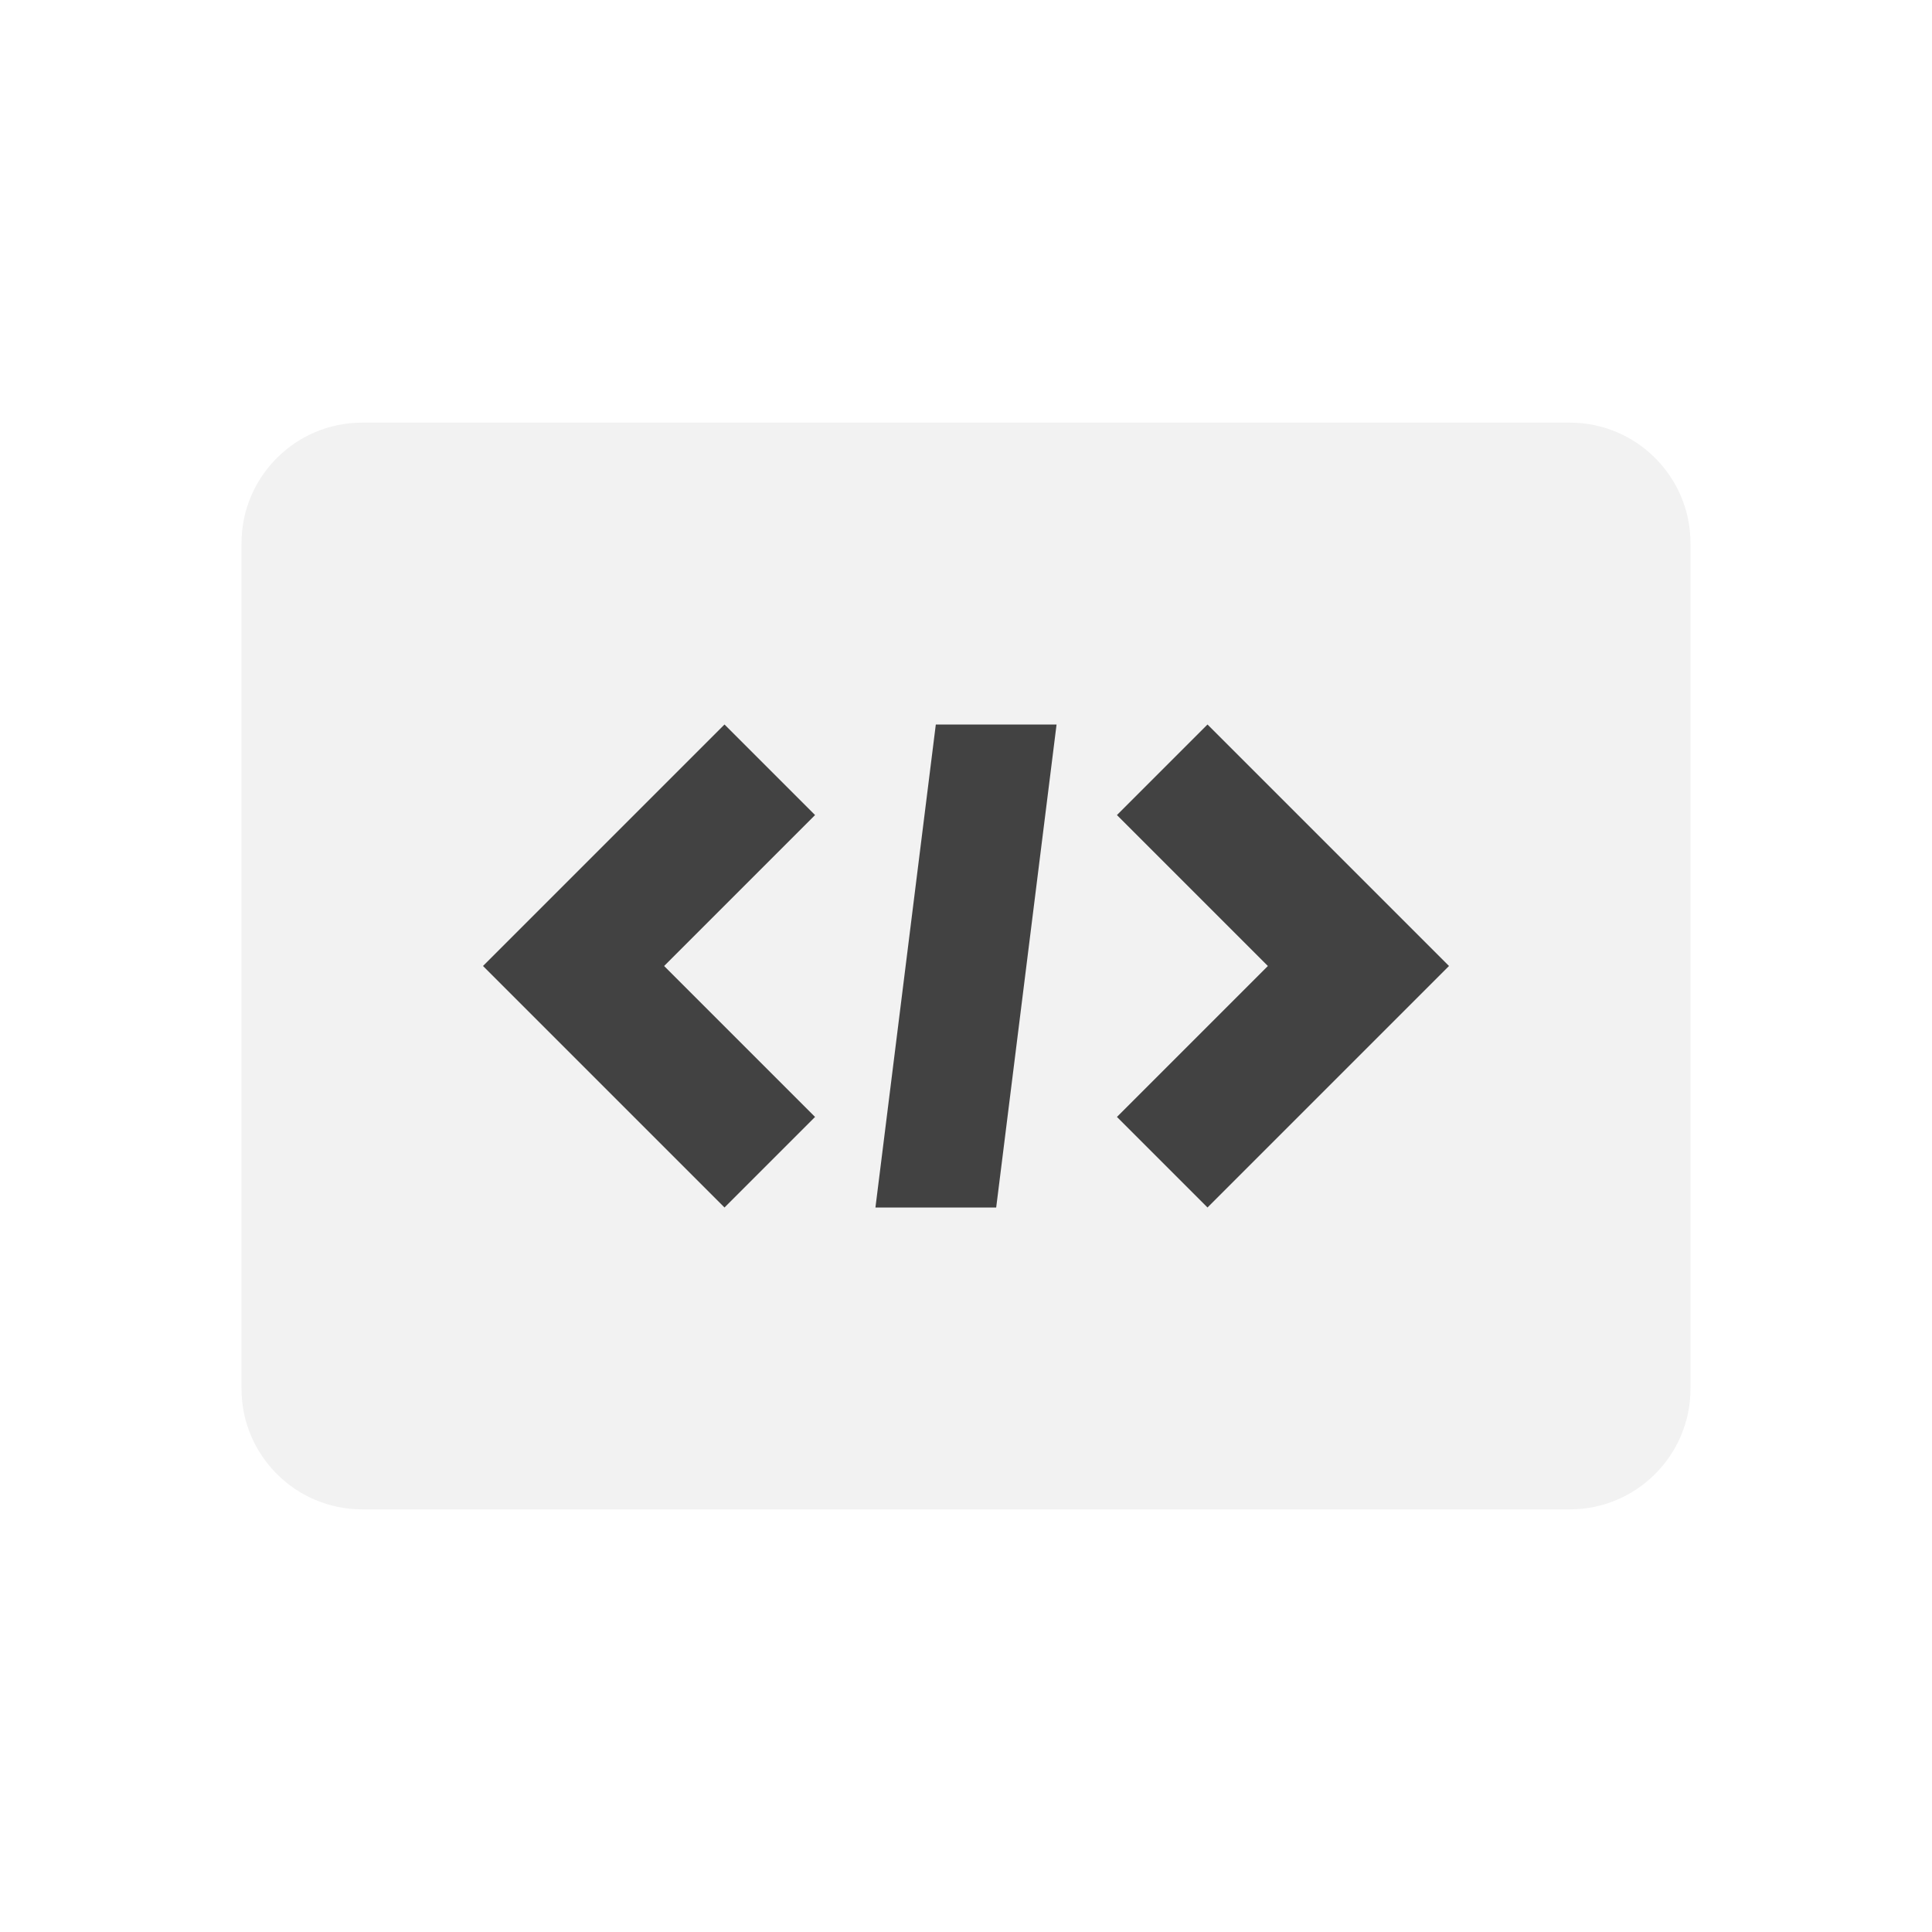
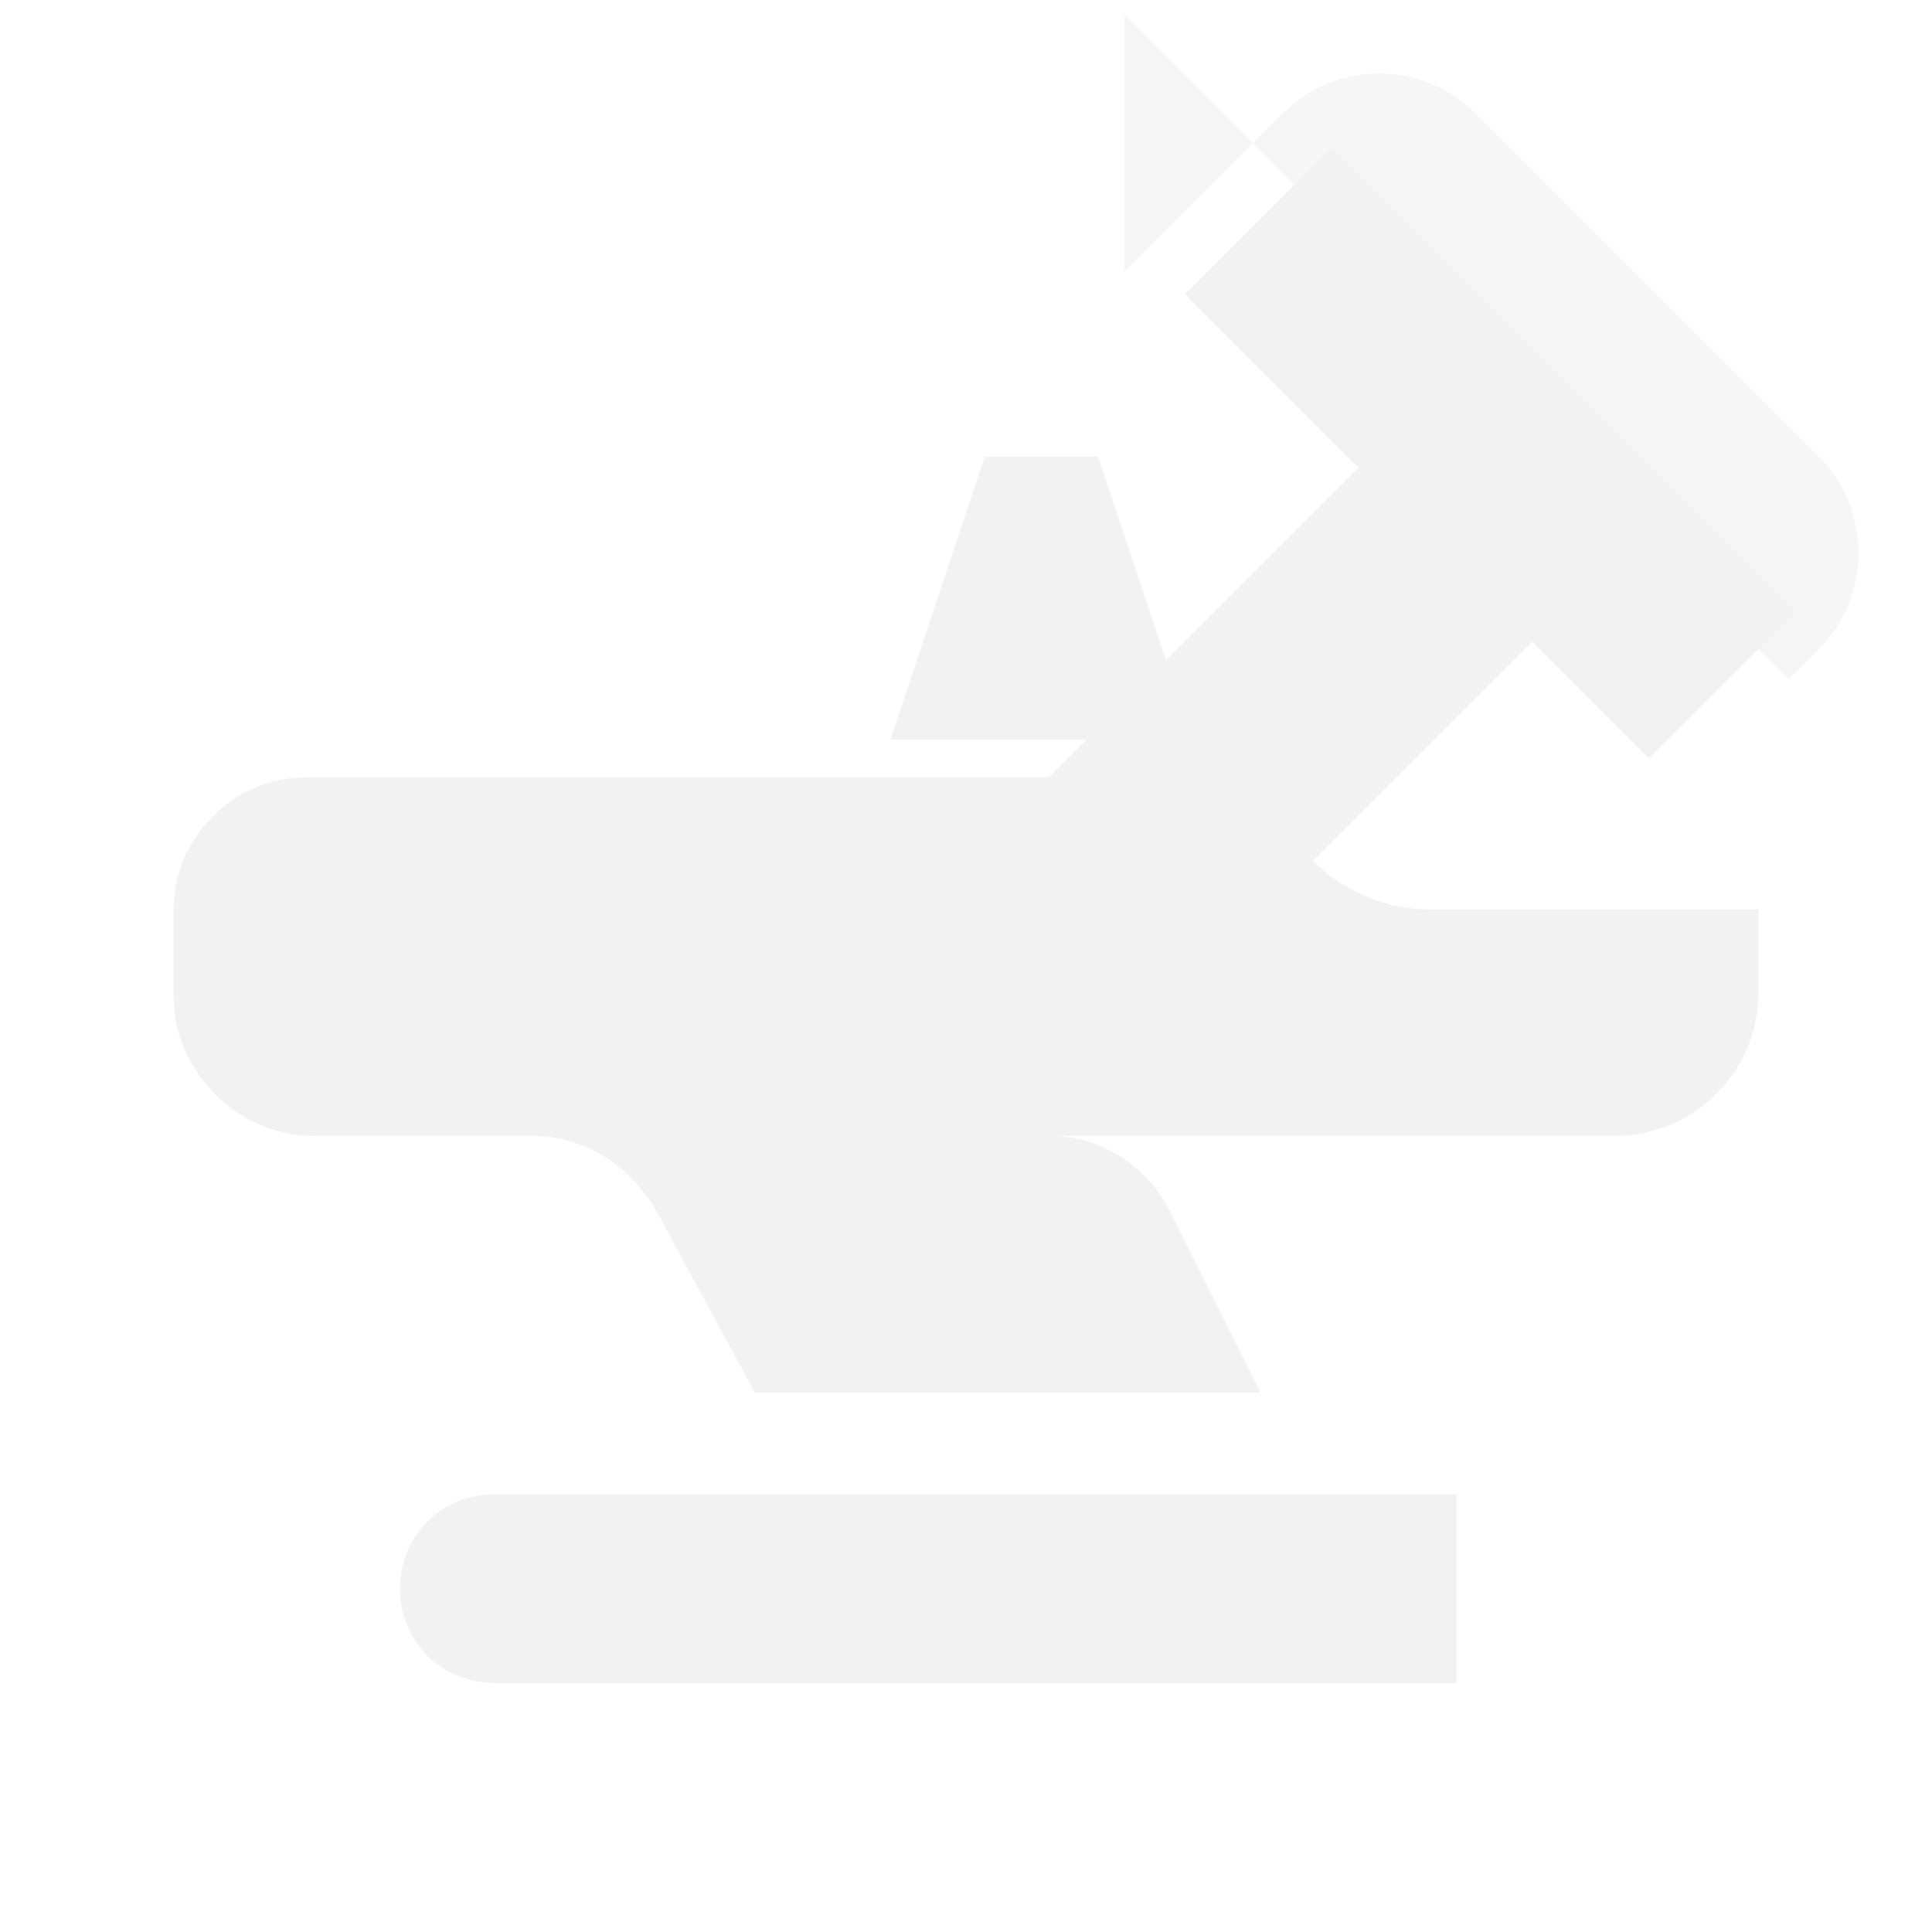
- <svg xmlns="http://www.w3.org/2000/svg" viewBox="0 0 64 64" role="img" aria-label="CodeForge">
-   <path fill="#f2f2f2" d="M12 14h40a4 4 0 0 1 4 4v28a4 4 0 0 1-4 4H12a4 4 0 0 1-4-4V18a4 4 0 0 1 4-4Z" />
-   <path fill="#424242" d="m24 24-8 8 8 8 3-3-5-5 5-5-3-3Zm16 0-3 3 5 5-5 5 3 3 8-8-8-8Zm-5 0h-4l-2 16h4l2-16Z" />
+ <svg xmlns="http://www.w3.org/2000/svg" viewBox="6.4 6.4 51.2 51.2" role="img" aria-label="CodeForge anvil and hammer">
+   <path fill="#f2f2f2" d="M31.5 36.5h17.7c2.1 0 3.8-1.7 3.8-3.8v-2.2h-8.7c-1.2 0-2.4-.5-3.2-1.4l-2-2.1H14.5c-1.9 0-3.5 1.6-3.5 3.5v2.3c0 2 1.7 3.7 3.7 3.7h5.8c1.4 0 2.6.8 3.3 2l2.6 4.8h13.4l-2.4-4.8c-.6-1.2-1.8-2-3.2-2h-2.7Z" />
+   <path fill="#f2f2f2" d="M22 46h23v5H19.5c-1.4 0-2.5-1.1-2.5-2.5S18.1 46 19.5 46H22Zm8-20h8l-2.5-7.5h-3L30 26Z" />
+   <path fill="#f2f2f2" d="M41.7 10.3 54 22.6l-3.9 3.9-3.1-3.1-19 19-4.6-4.6 19-19-4.6-4.6 3.9-3.9Z" />
+   <path fill="#f2f2f2" d="m36.2 13.6 4.2-4.2c1.4-1.4 3.7-1.4 5.1 0l9.1 9.1c1.4 1.4 1.4 3.7 0 5.1l-.8.8-17.6-17.6Z" opacity=".72" />
</svg>
